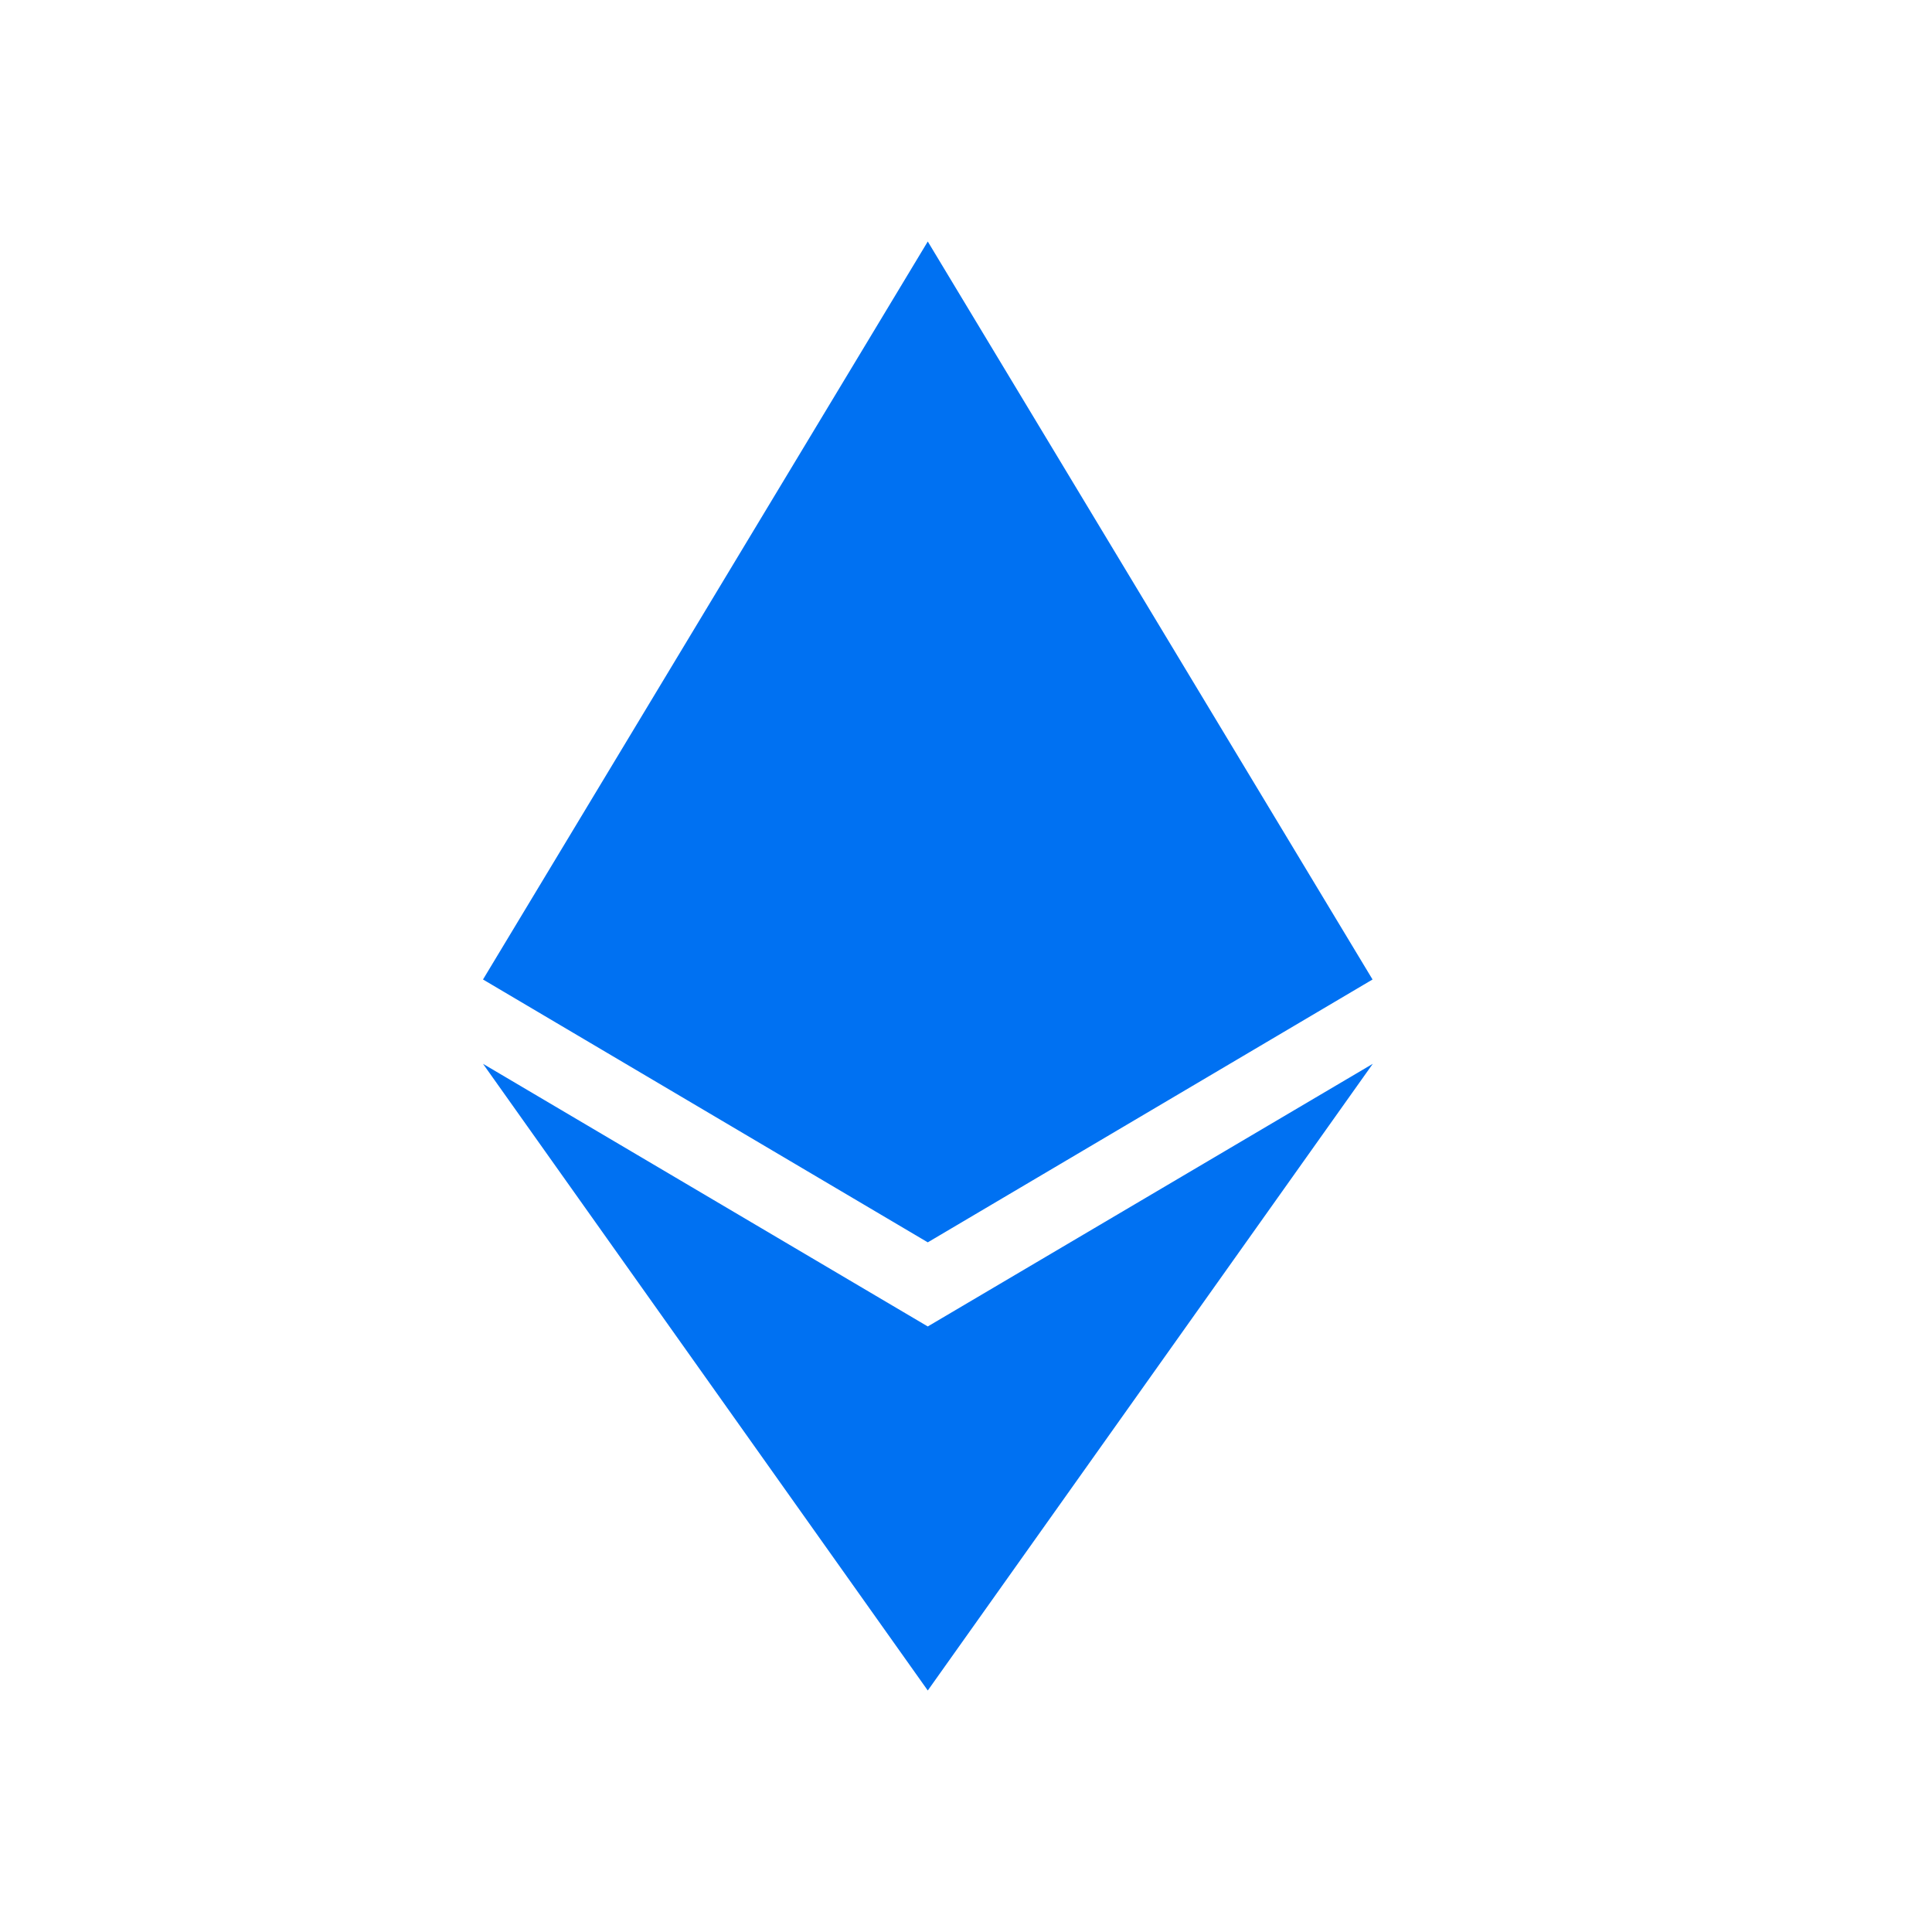
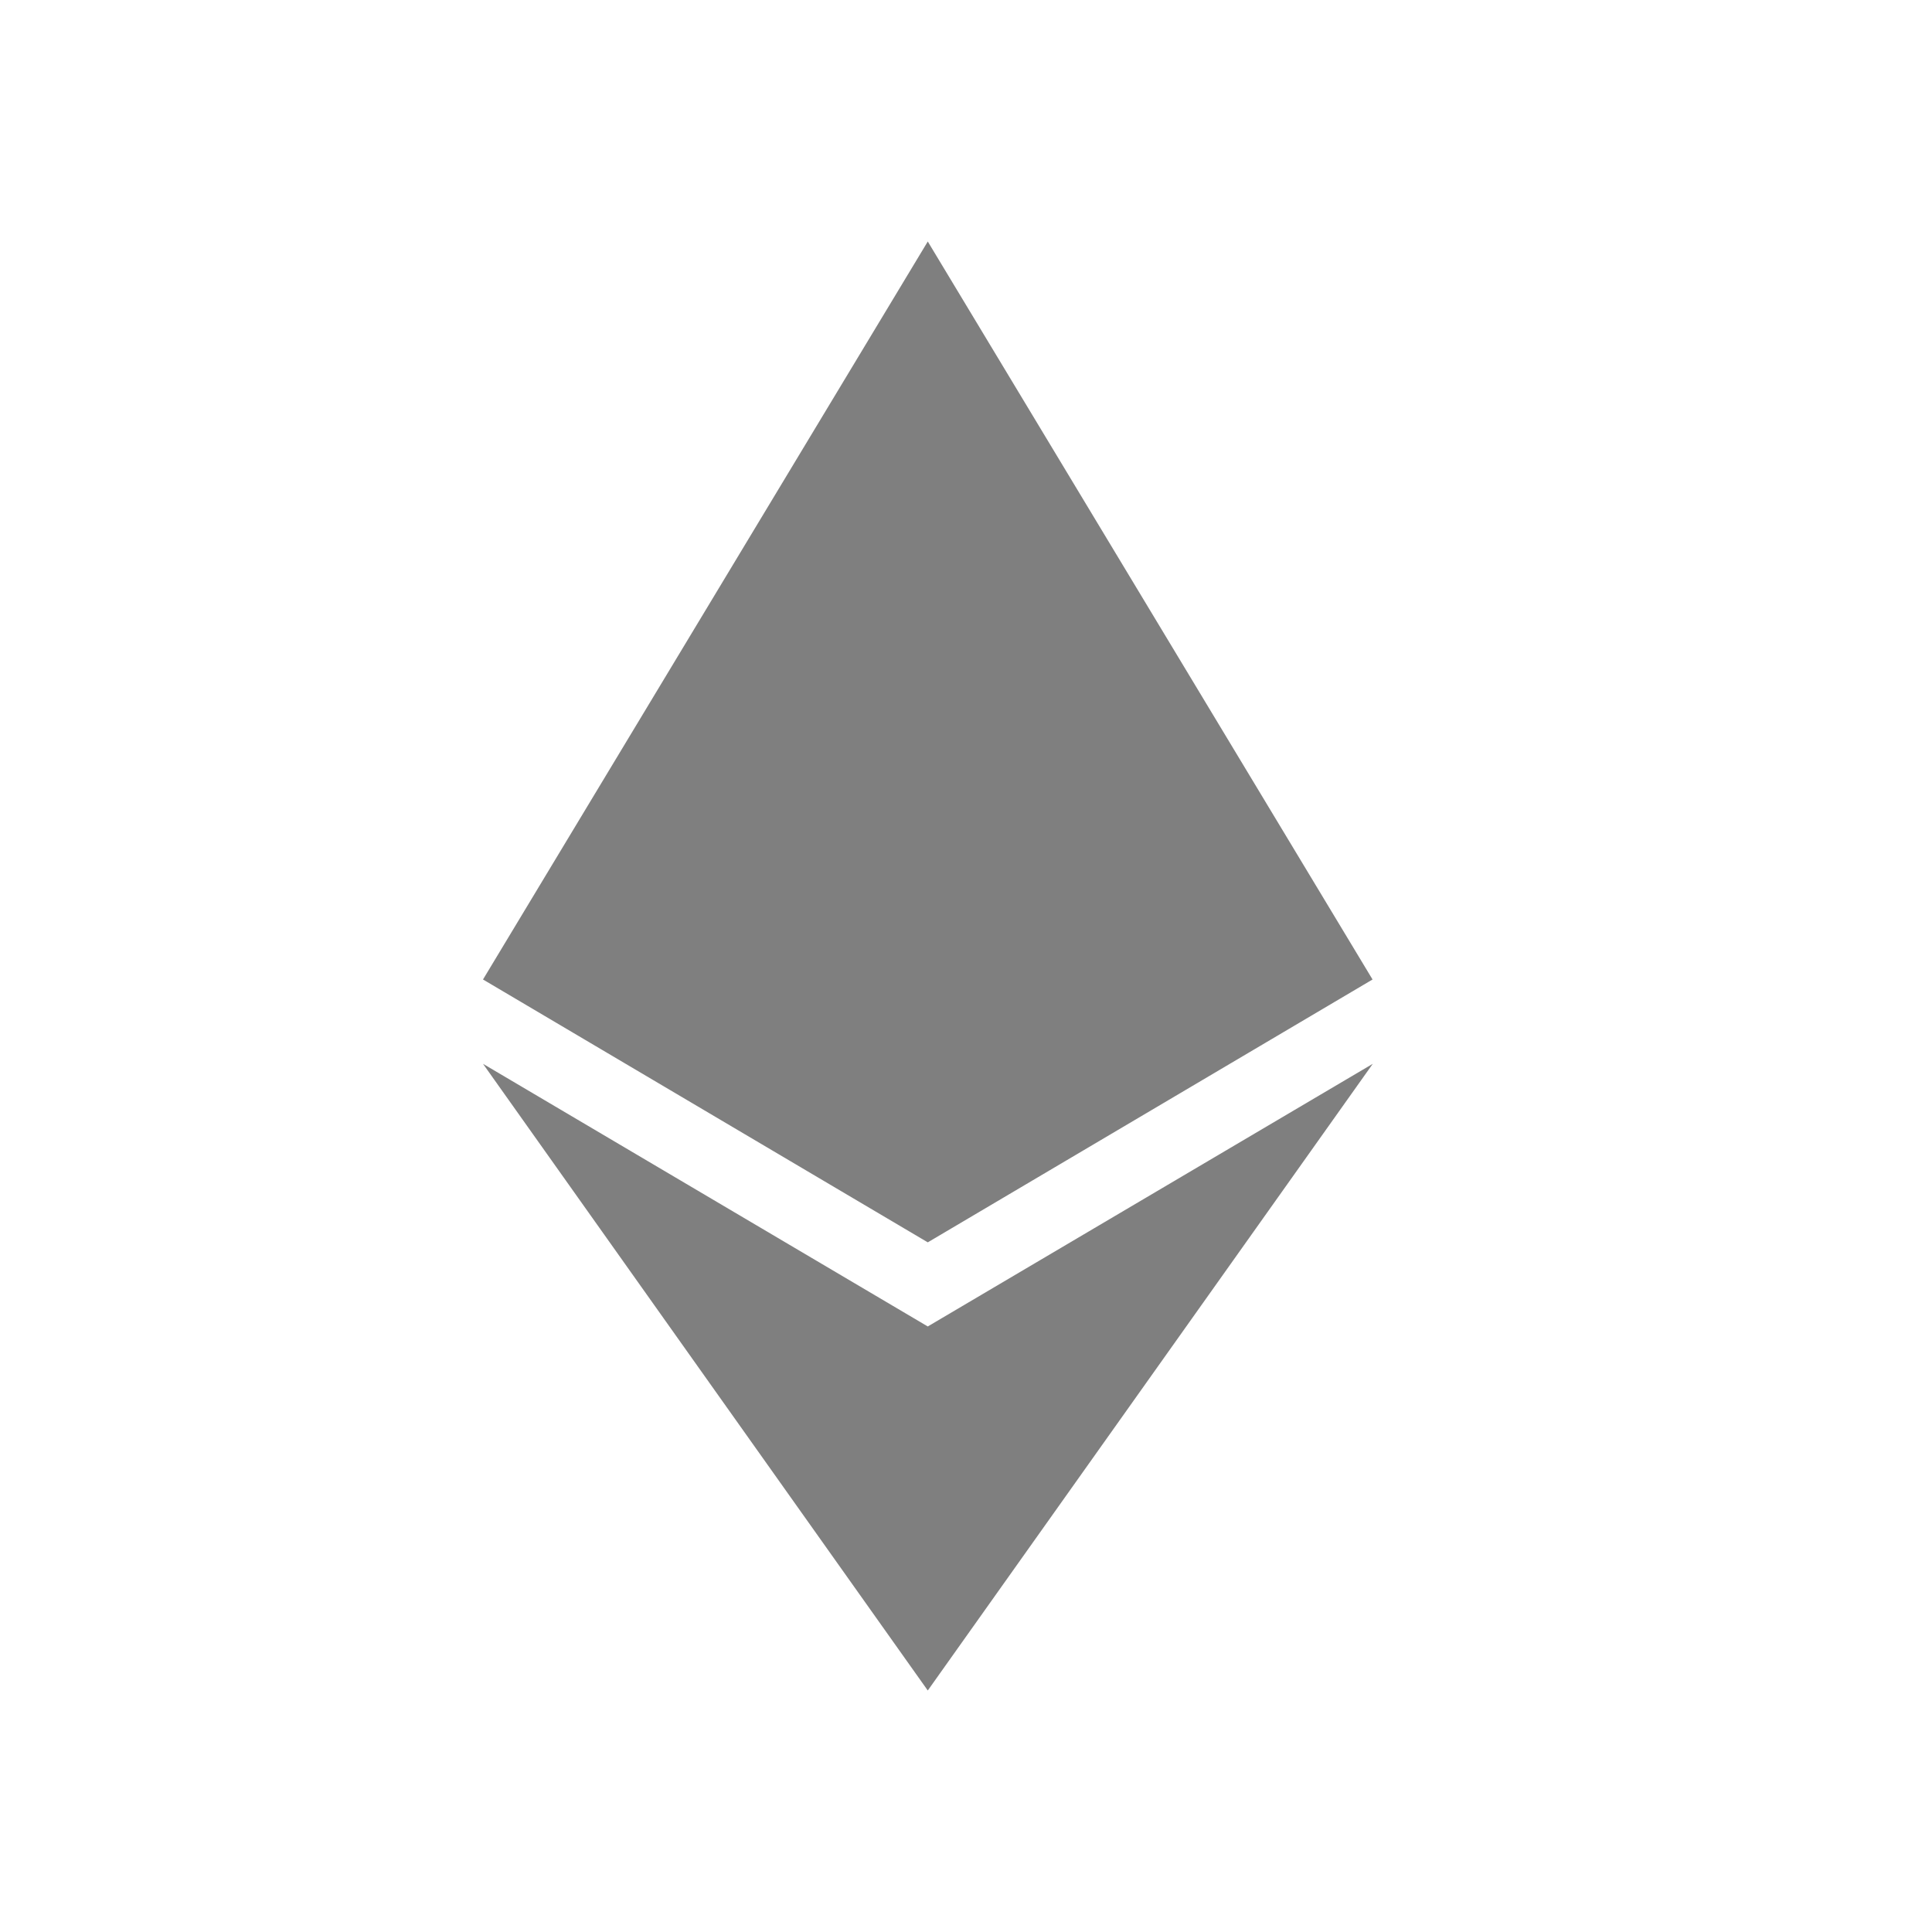
<svg xmlns="http://www.w3.org/2000/svg" width="56" height="56" viewBox="0 0 56 56" fill="none">
-   <path fill-rule="evenodd" clip-rule="evenodd" d="M39.791 30.835L26.892 49L14 30.835L26.892 38.448L39.791 30.835ZM26.892 7L39.784 28.391L26.892 36.01L14 28.391L26.892 7Z" fill="#0071f2" />
+   <path fill-rule="evenodd" clip-rule="evenodd" d="M39.791 30.835L26.892 49L14 30.835L26.892 38.448L39.791 30.835ZM26.892 7L39.784 28.391L26.892 36.01L14 28.391L26.892 7Z" fill="#00000080" />
</svg>
